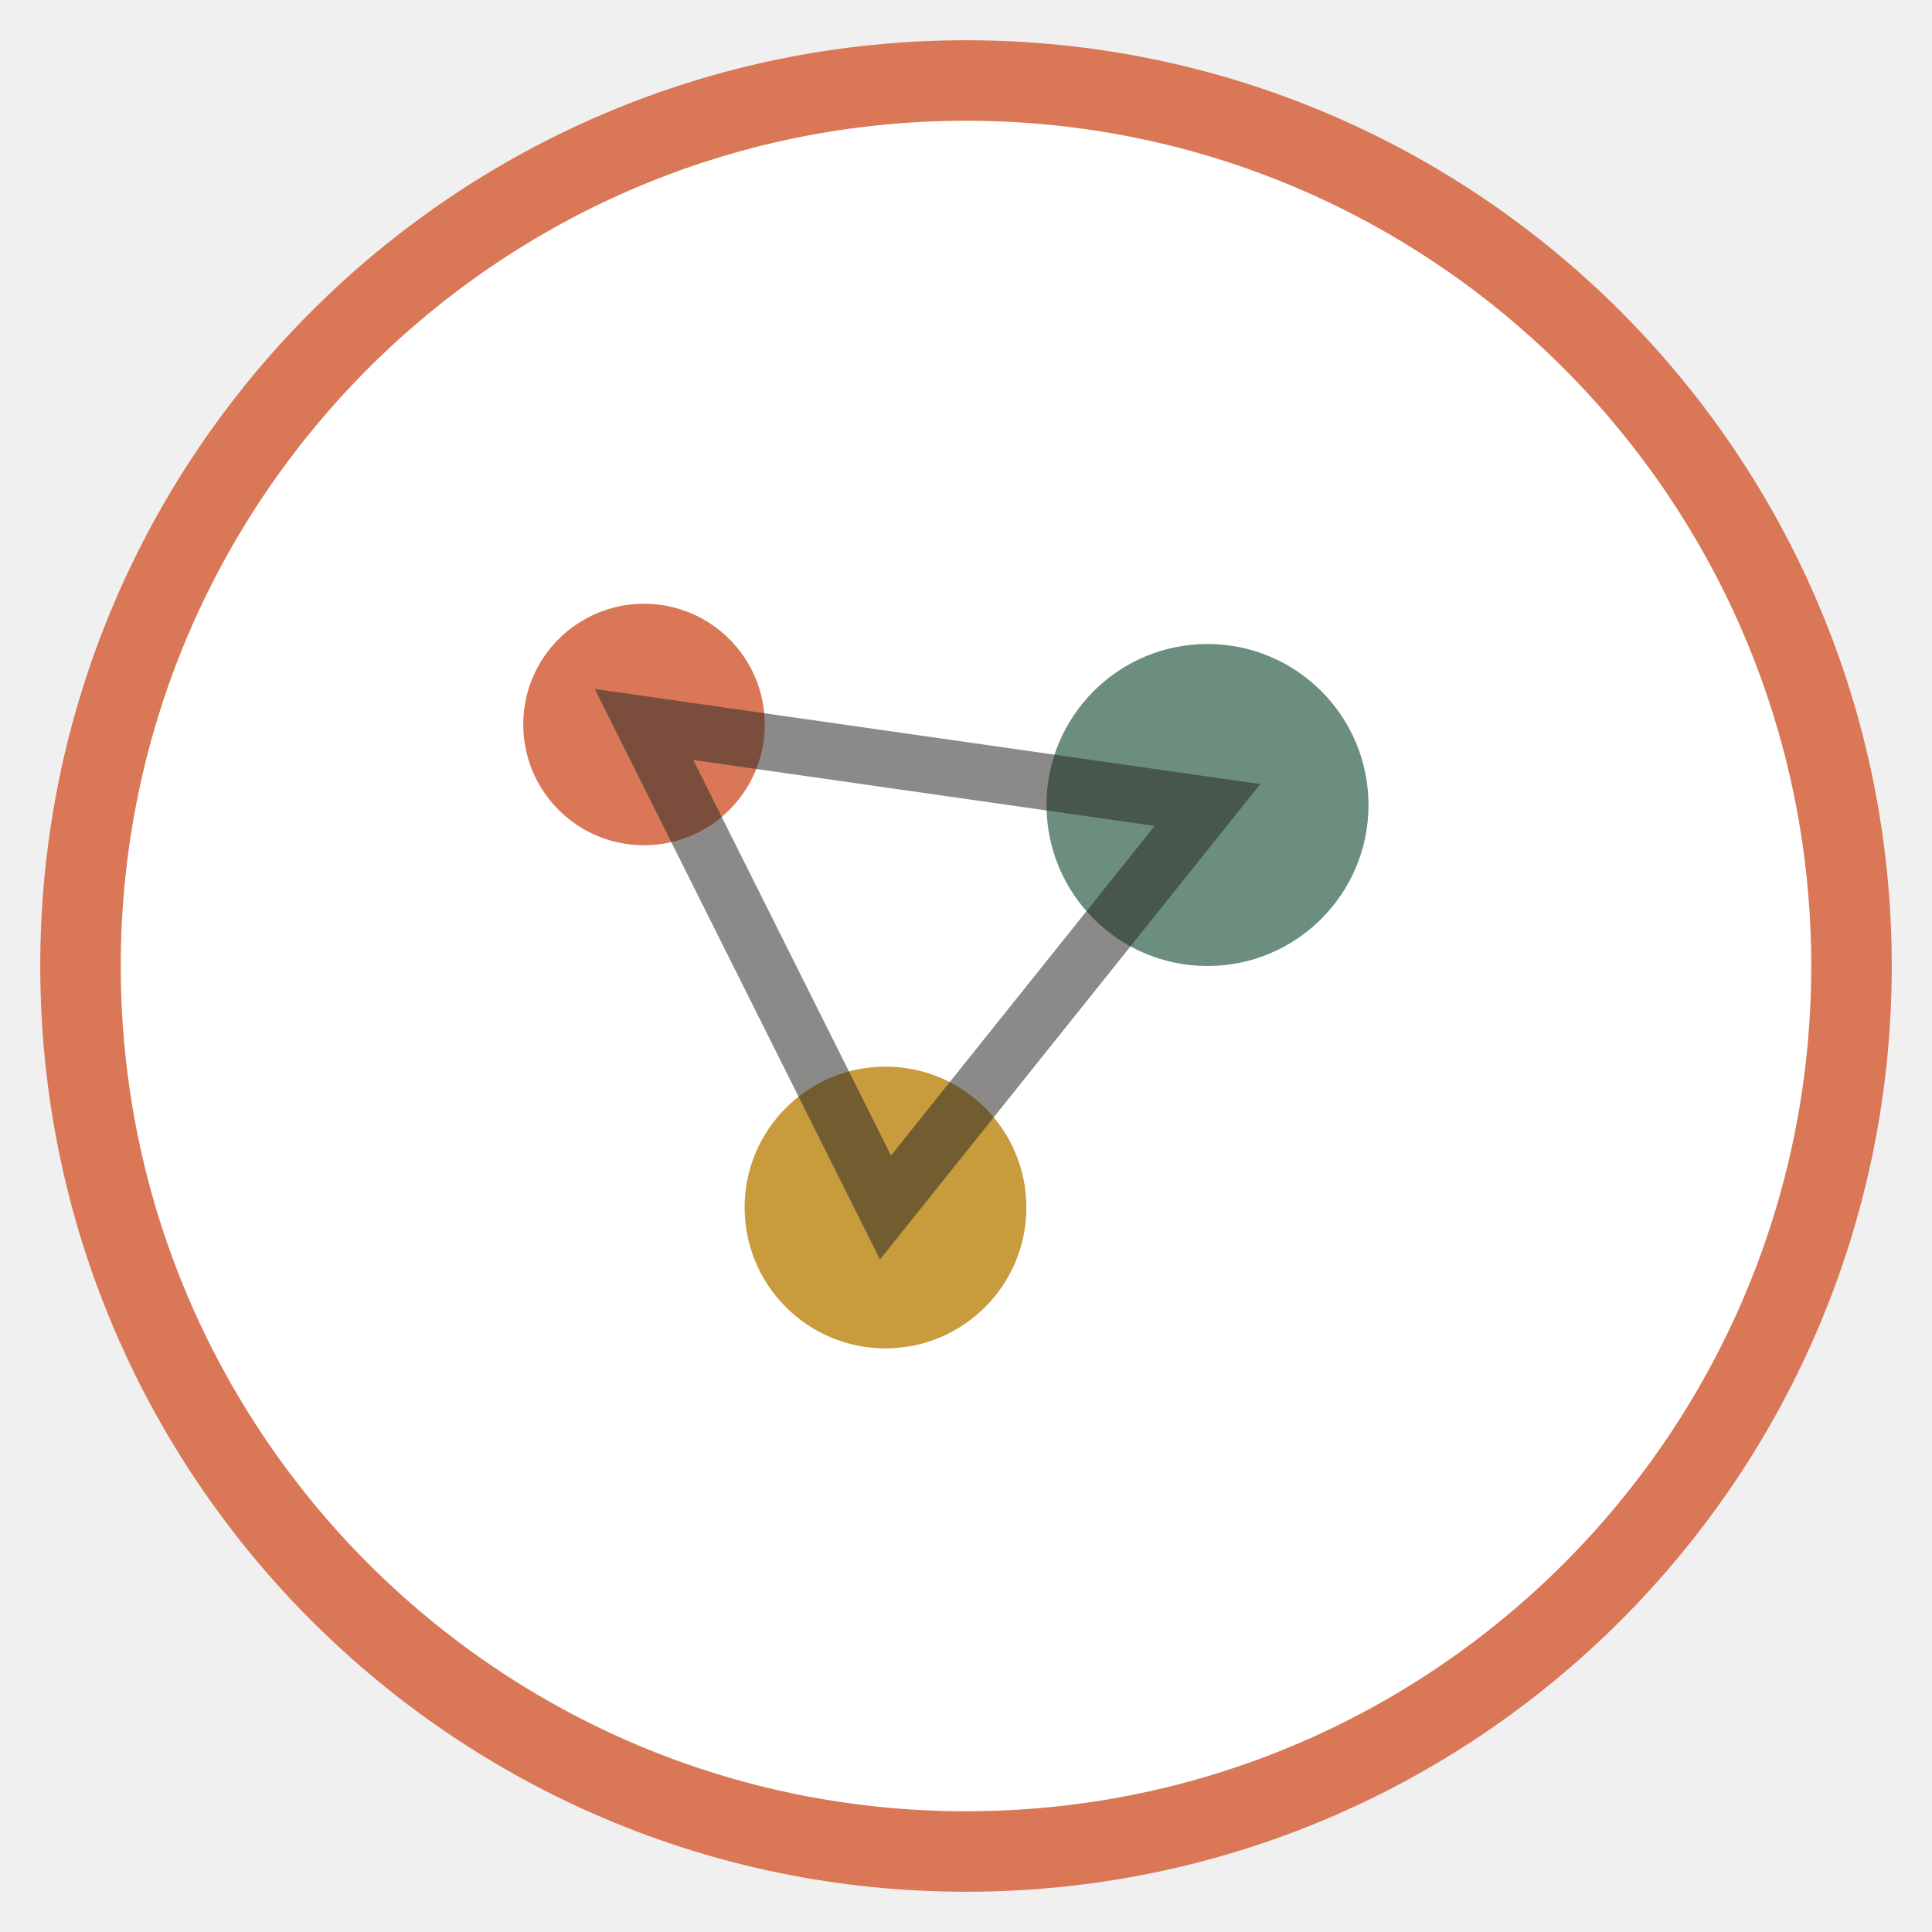
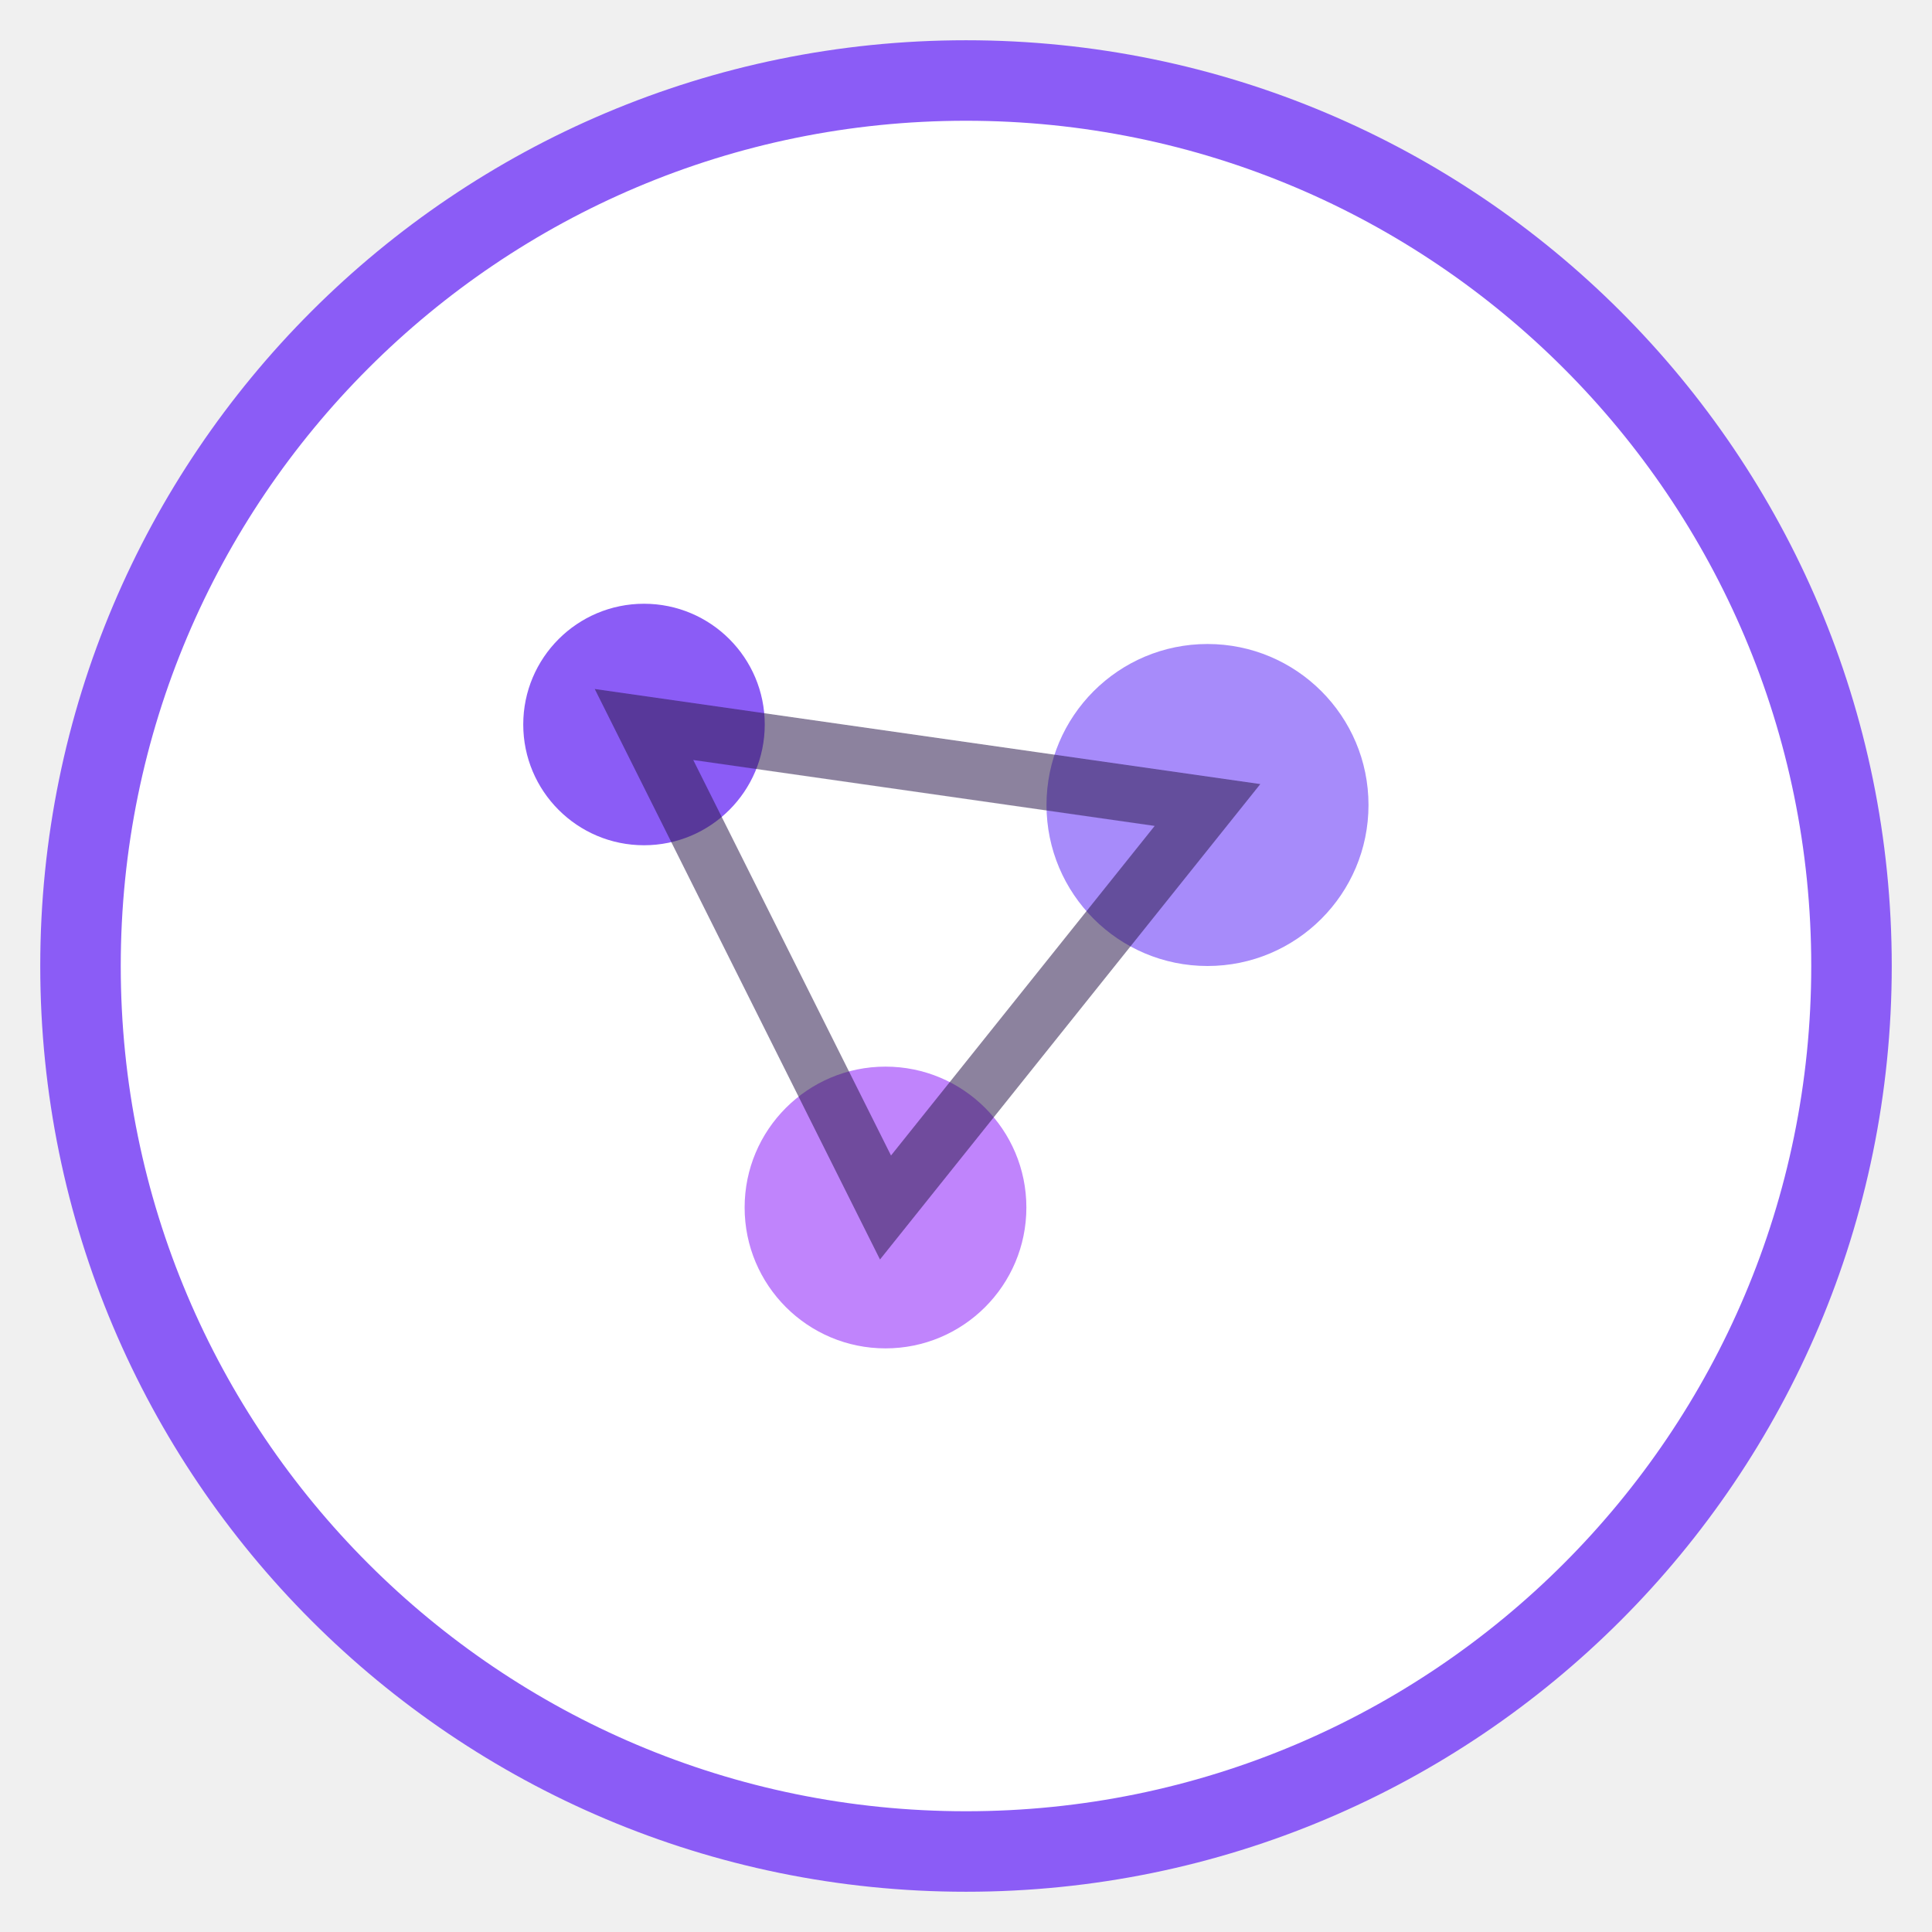
<svg xmlns="http://www.w3.org/2000/svg" viewBox="0 0 48 48" width="48" height="48">
-   <circle cx="24" cy="24" r="22" fill="#ffffff" stroke="#d97757" stroke-width="2" />
-   <circle cx="16" cy="18" r="3" fill="#d97757" />
-   <circle cx="30" cy="20" r="4" fill="#6b8e7f" />
-   <circle cx="22" cy="30" r="3.5" fill="#c89b3c" />
-   <path d="M16 18 L30 20 L22 30 Z" fill="none" stroke="#2b2a27" stroke-width="1.4" opacity="0.55" />
+   <circle cx="24" cy="24" r="22" fill="#ffffff" stroke="#8b5cf6" stroke-width="2" />
+   <circle cx="16" cy="18" r="3" fill="#8b5cf6" />
+   <circle cx="30" cy="20" r="4" fill="#a78bfa" />
+   <circle cx="22" cy="30" r="3.5" fill="#c084fc" />
+   <path d="M16 18 L30 20 L22 30 Z" fill="none" stroke="#2d1b4e" stroke-width="1.4" opacity="0.55" />
</svg>
